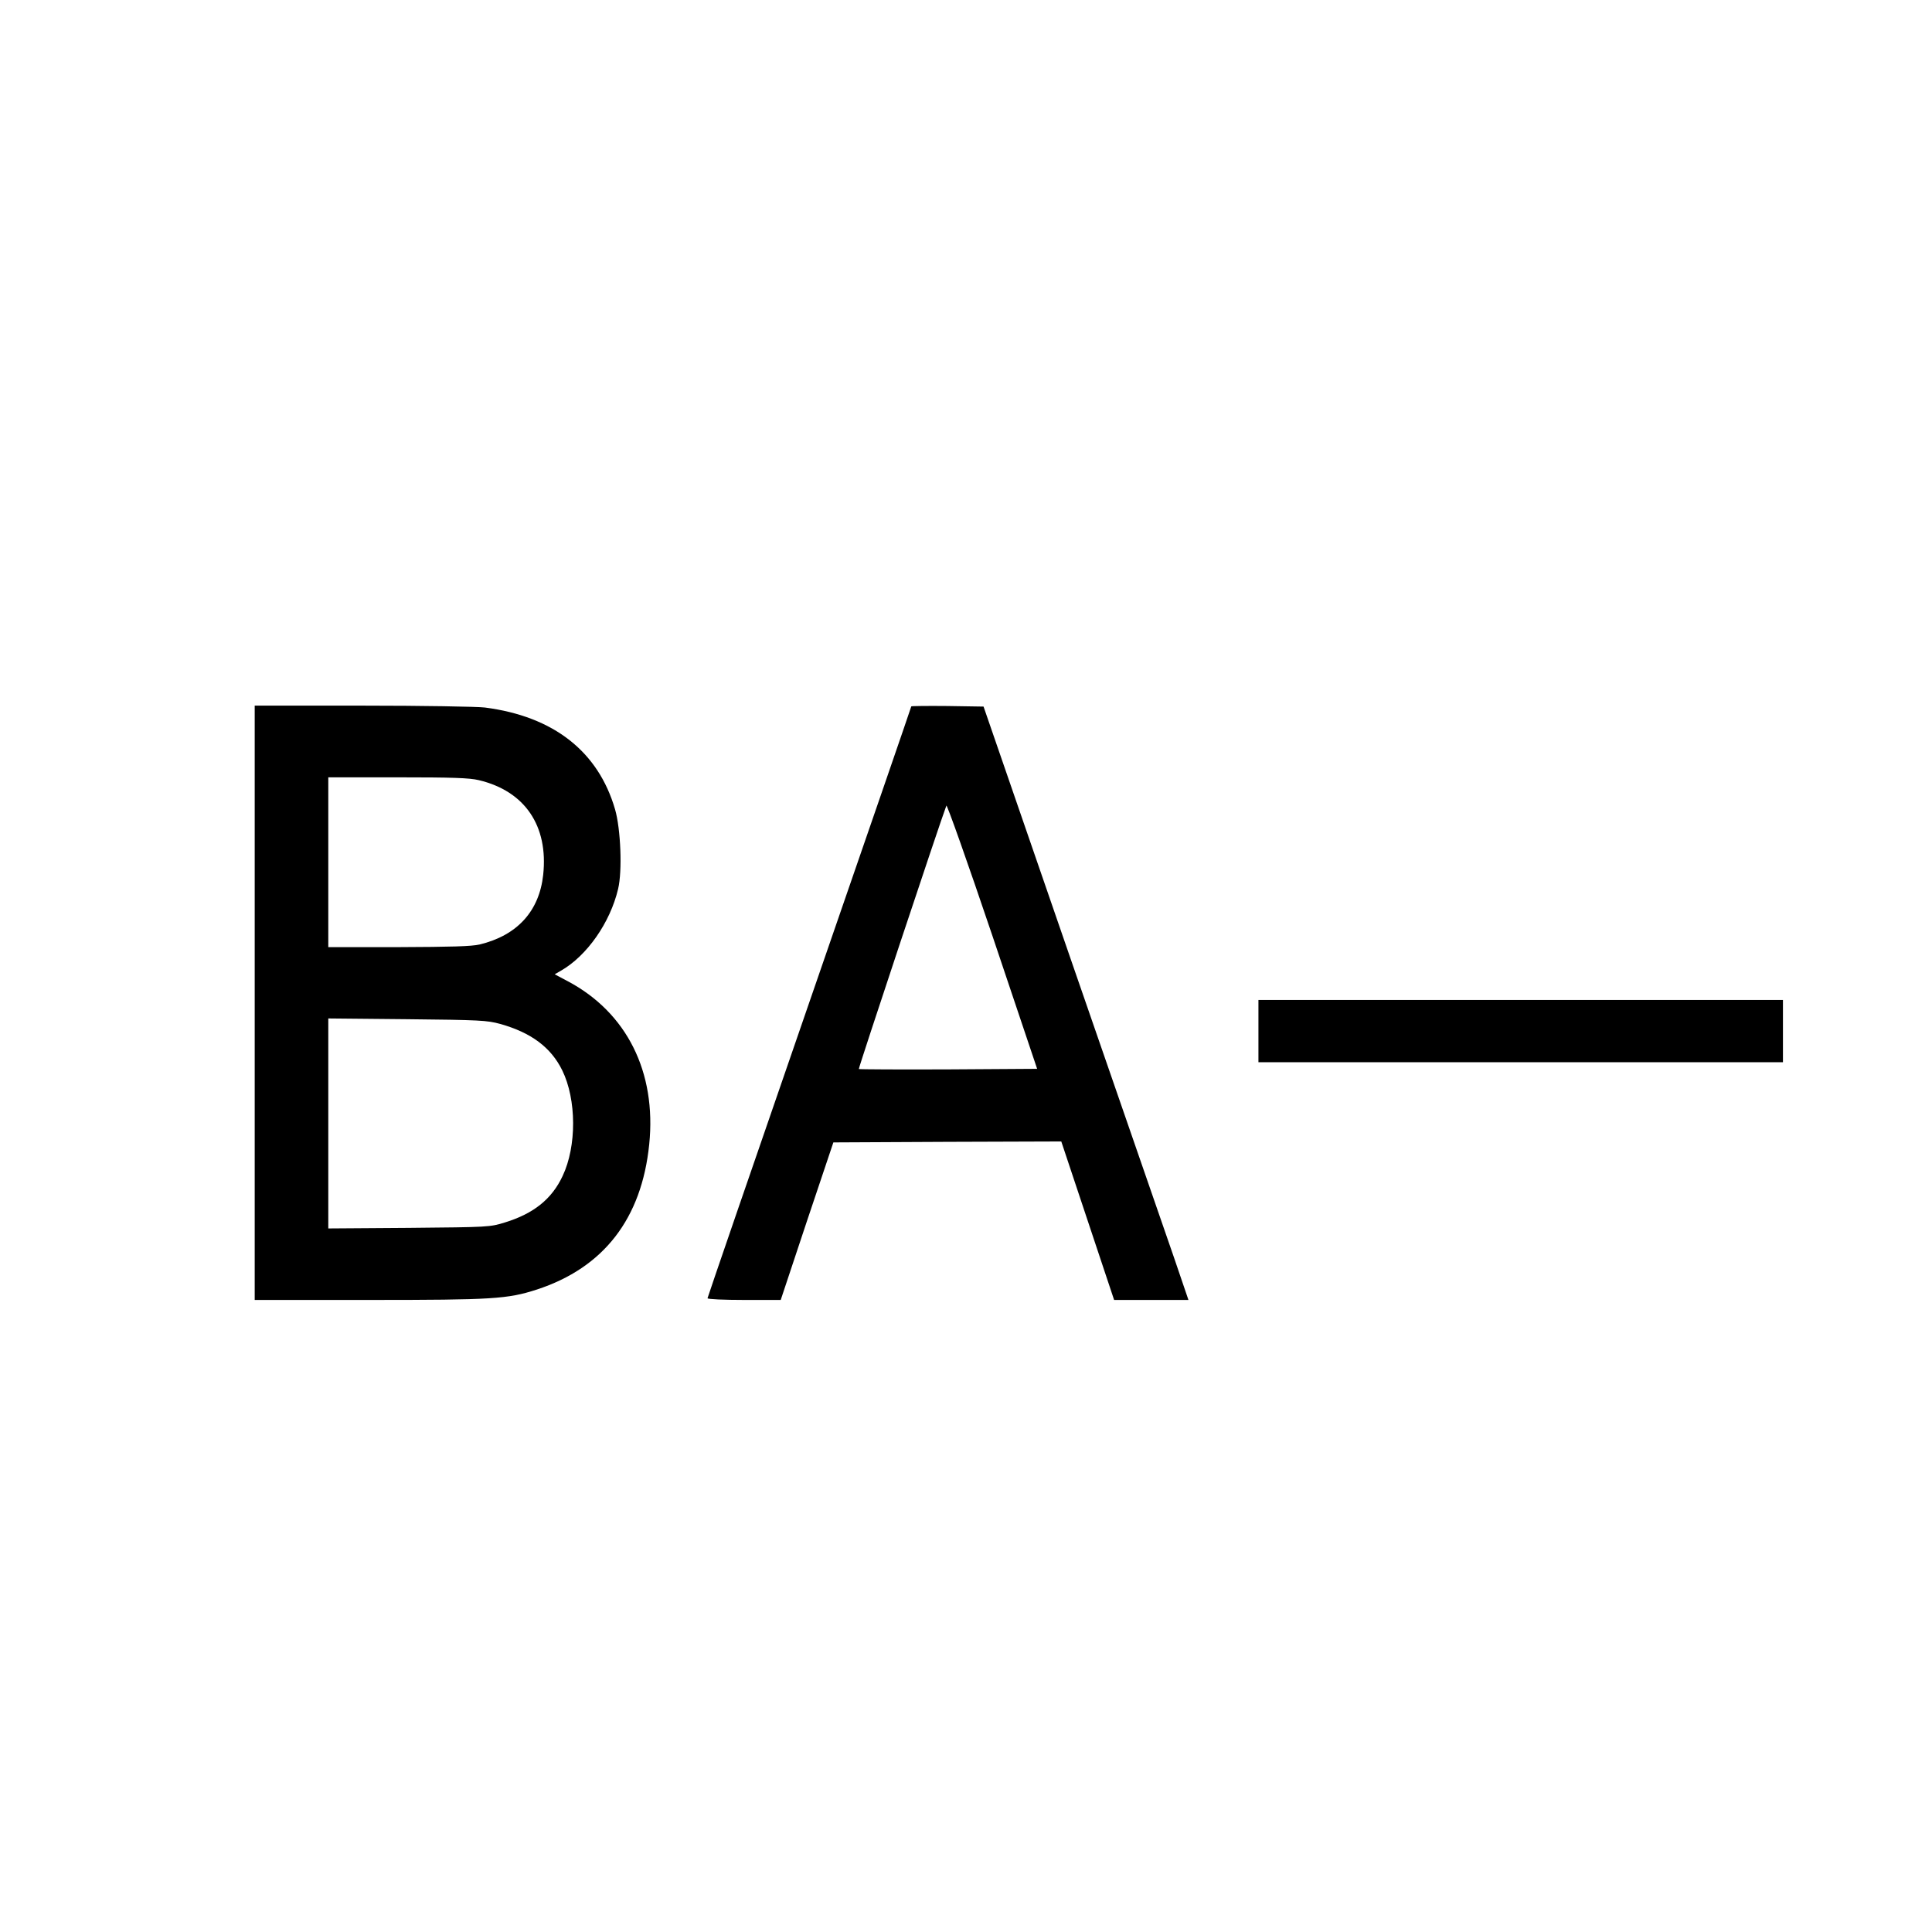
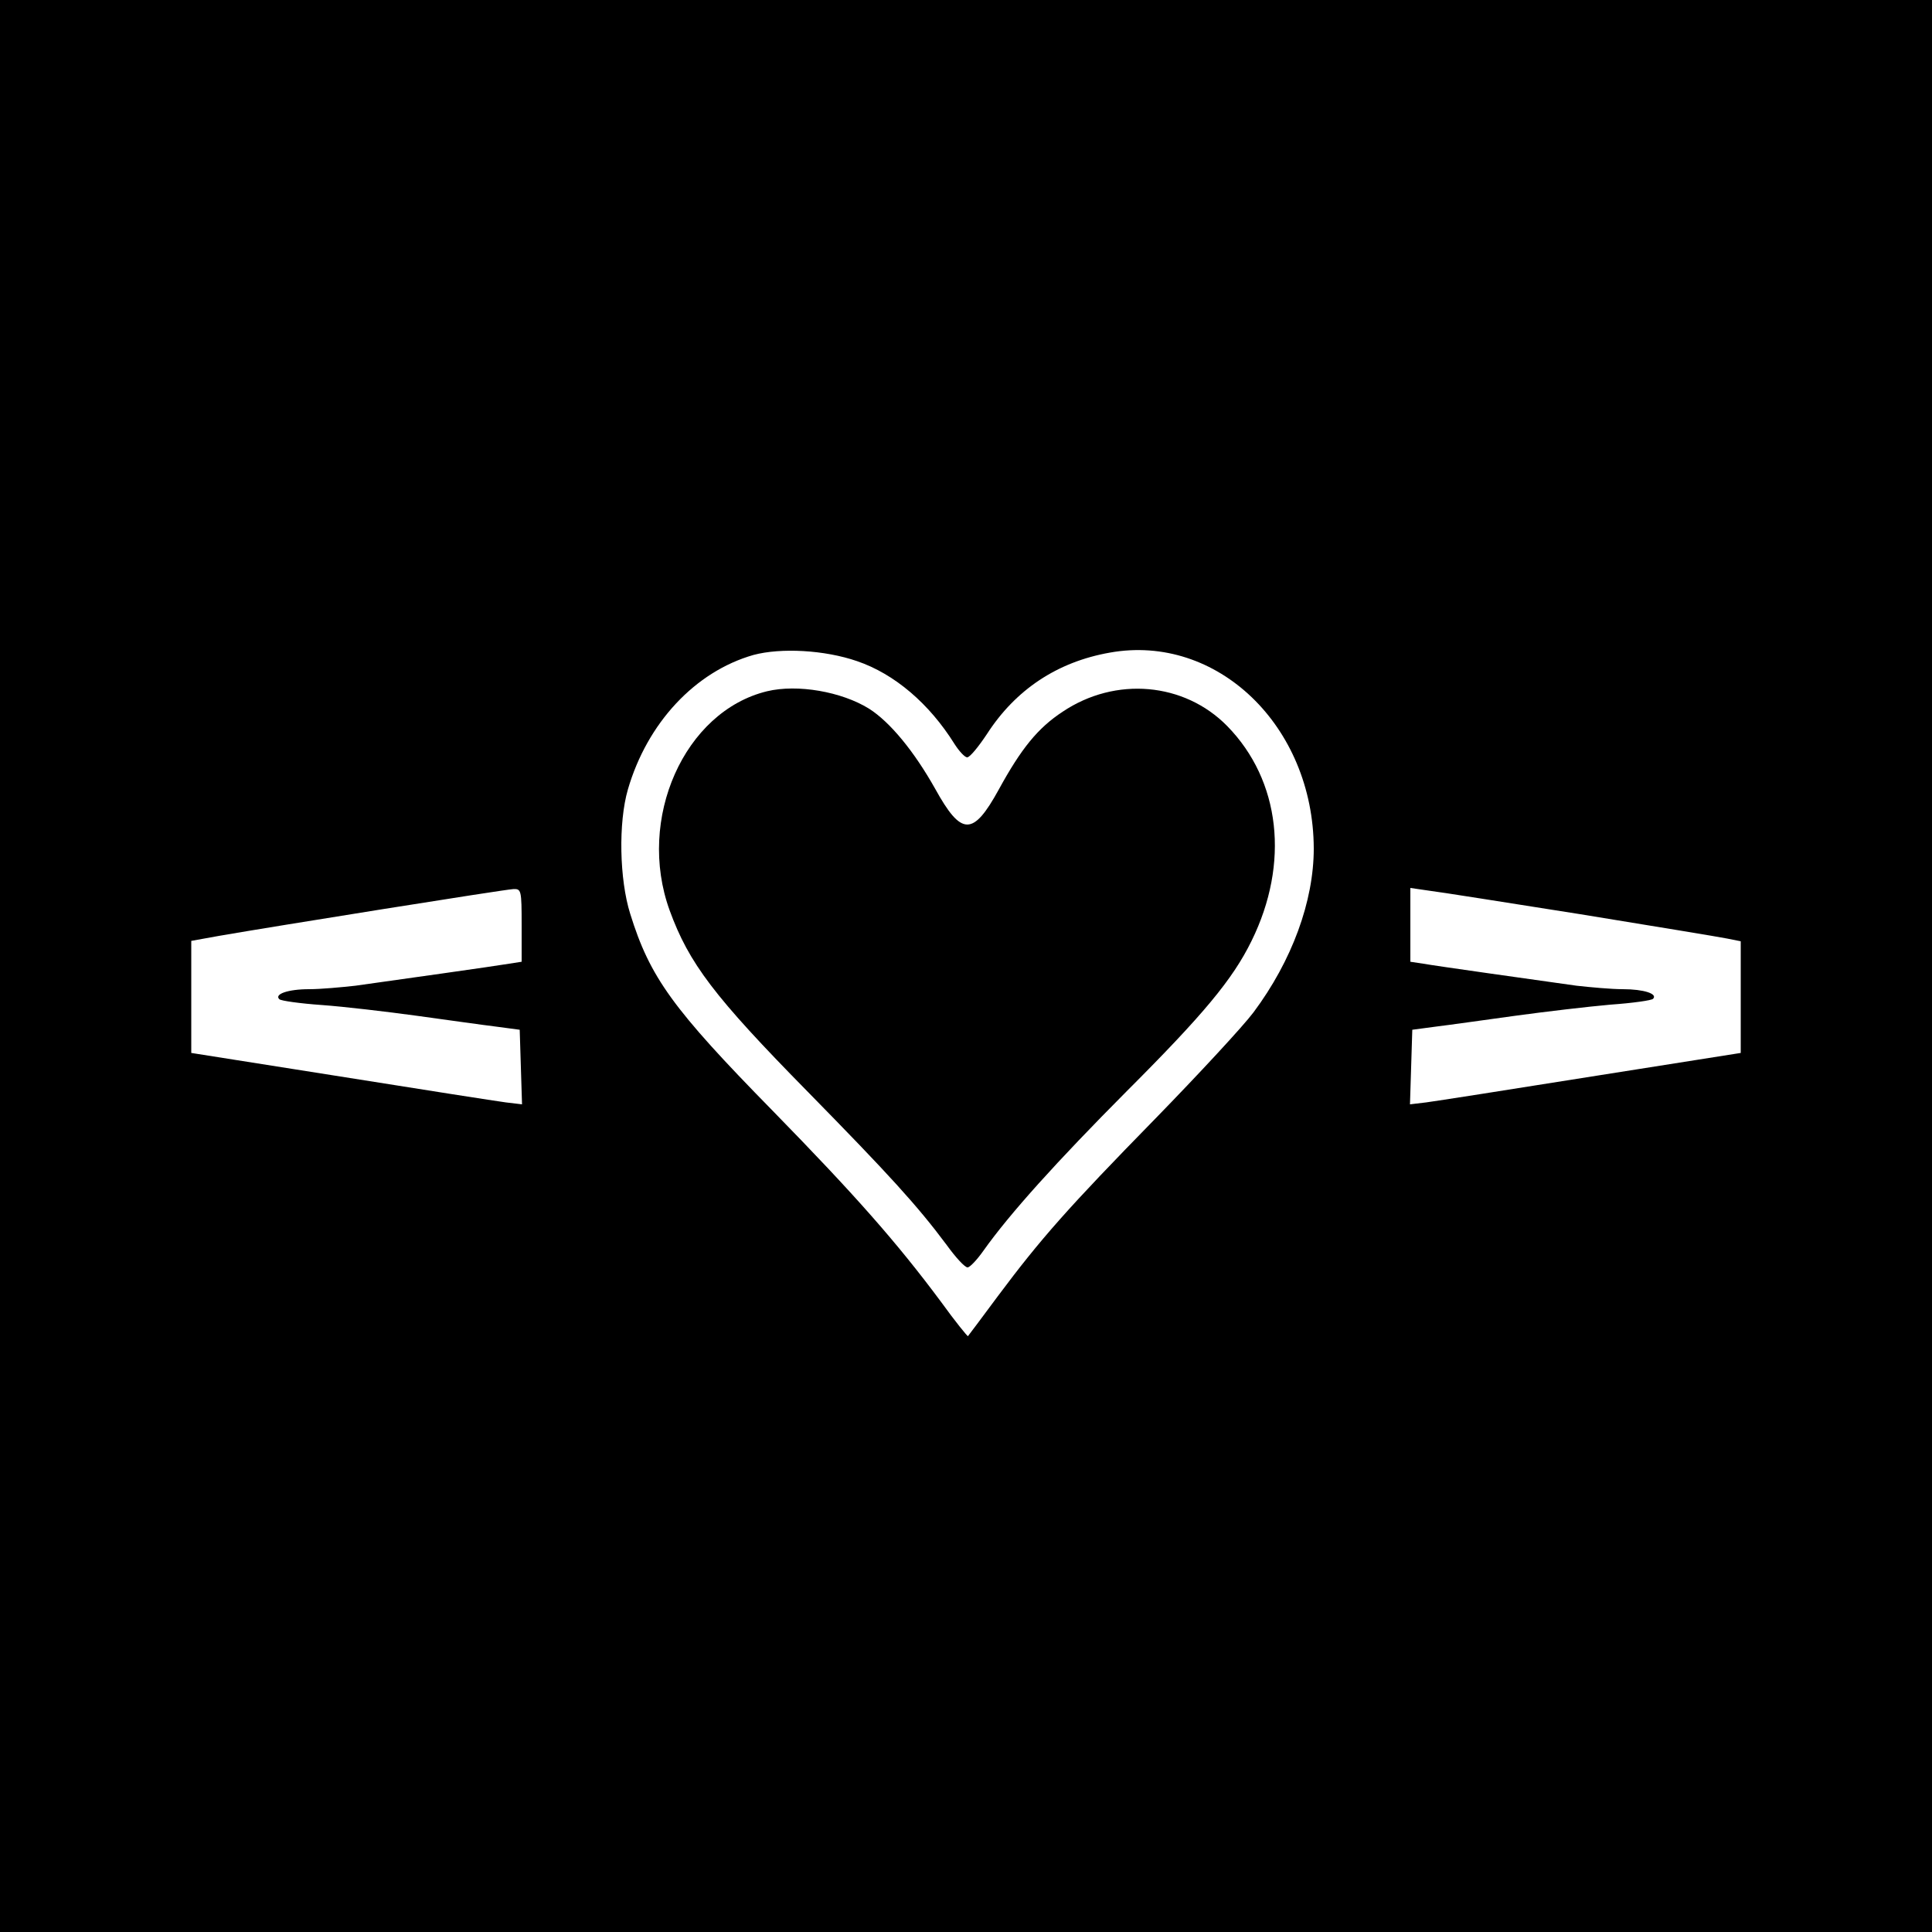
- <svg xmlns="http://www.w3.org/2000/svg" version="1.0" width="1024pt" height="1024pt" viewBox="0 0 1024 1024" preserveAspectRatio="xMidYMid meet">
-   <g transform="translate(0,1024) scale(0.1,-0.1)" fill="#000000" stroke="none">
-     <path d="M1350 4925 l0 -1575 606 0 c657 0 734 5 889 55 355 116 556 376 596 770 39 383 -119 699 -433 865 l-68 36 33 19 c138 79 261 255 303 433 23 95 14 319 -16 422 -89 307 -326 493 -690 540 -41 5 -333 10 -647 10 l-573 0 0 -1575z m1188 1180 c244 -58 369 -242 341 -502 -21 -193 -138 -321 -337 -369 -43 -10 -151 -13 -429 -14 l-373 0 0 450 0 450 368 0 c290 0 380 -3 430 -15z m113 -1292 c164 -46 269 -124 329 -246 76 -155 77 -402 2 -560 -57 -122 -153 -199 -305 -246 -81 -25 -85 -25 -509 -29 l-428 -3 0 556 0 557 418 -4 c387 -4 423 -6 493 -25z" />
-     <path d="M4830 6496 c0 -3 -243 -708 -540 -1567 -297 -859 -540 -1566 -540 -1570 0 -5 87 -9 194 -9 l194 0 139 418 140 417 604 3 604 2 140 -420 140 -420 197 0 197 0 -76 223 c-42 122 -287 830 -544 1572 l-466 1350 -192 3 c-105 1 -191 0 -191 -2z m197 -1924 c-259 -1 -472 0 -475 2 -3 4 429 1304 464 1396 3 8 113 -302 244 -690 l237 -705 -470 -3z" />
-     <path d="M6670 4775 l0 -165 1390 0 1390 0 0 165 0 165 -1390 0 -1390 0 0 -165z" />
+ <svg xmlns="http://www.w3.org/2000/svg" version="1.0" width="500pt" height="500pt" viewBox="0 0 500 500" preserveAspectRatio="xMidYMid meet">
+   <g transform="translate(0,500) scale(0.1,-0.1)" fill="#000000" stroke="none">
+     <path d="M0 2500 l0 -2500 2500 0 2500 0 0 2500 0 2500 -2500 0 -2500 0 0 -2500z m2218 789 c97 -33 187 -110 252 -214 12 -19 27 -35 33 -35 7 0 29 27 51 60 74 115 182 187 318 211 278 50 527 -190 528 -507 0 -136 -56 -290 -156 -424 -27 -36 -141 -159 -254 -275 -226 -231 -296 -310 -408 -460 -41 -55 -75 -101 -77 -103 -1 -1 -33 38 -69 88 -116 156 -224 278 -436 495 -260 265 -318 346 -369 510 -28 89 -31 236 -6 322 50 172 174 305 325 348 71 19 184 13 268 -16z m-868 -684 l0 -94 -32 -5 c-35 -6 -291 -42 -398 -57 -36 -4 -90 -9 -120 -9 -55 0 -91 -13 -77 -26 4 -4 53 -11 110 -15 56 -4 167 -17 247 -28 80 -11 172 -24 205 -28 l60 -8 3 -97 3 -96 -42 5 c-23 3 -215 33 -428 67 l-386 61 0 145 0 145 72 13 c138 24 738 120 761 121 21 1 22 -2 22 -94z m2740 29 c190 -31 361 -59 380 -63 l35 -7 0 -144 0 -145 -386 -61 c-213 -34 -405 -64 -428 -67 l-42 -5 3 96 3 97 60 8 c33 4 125 17 205 28 80 11 191 24 248 29 57 4 106 11 110 15 13 13 -24 25 -78 25 -30 0 -84 5 -120 9 -107 15 -363 51 -397 57 l-33 5 0 96 0 95 48 -7 c26 -3 202 -31 392 -61z" />
+     <path d="M1985 3211 c-214 -52 -338 -330 -252 -567 50 -137 115 -223 357 -469 210 -214 284 -295 360 -397 23 -32 47 -58 54 -58 6 0 24 19 41 43 68 96 191 232 370 412 199 199 275 290 324 390 99 201 75 415 -63 556 -111 113 -289 129 -426 37 -64 -42 -107 -95 -165 -201 -67 -122 -97 -121 -165 2 -54 96 -116 172 -171 207 -71 44 -185 64 -264 45z" />
  </g>
</svg>
